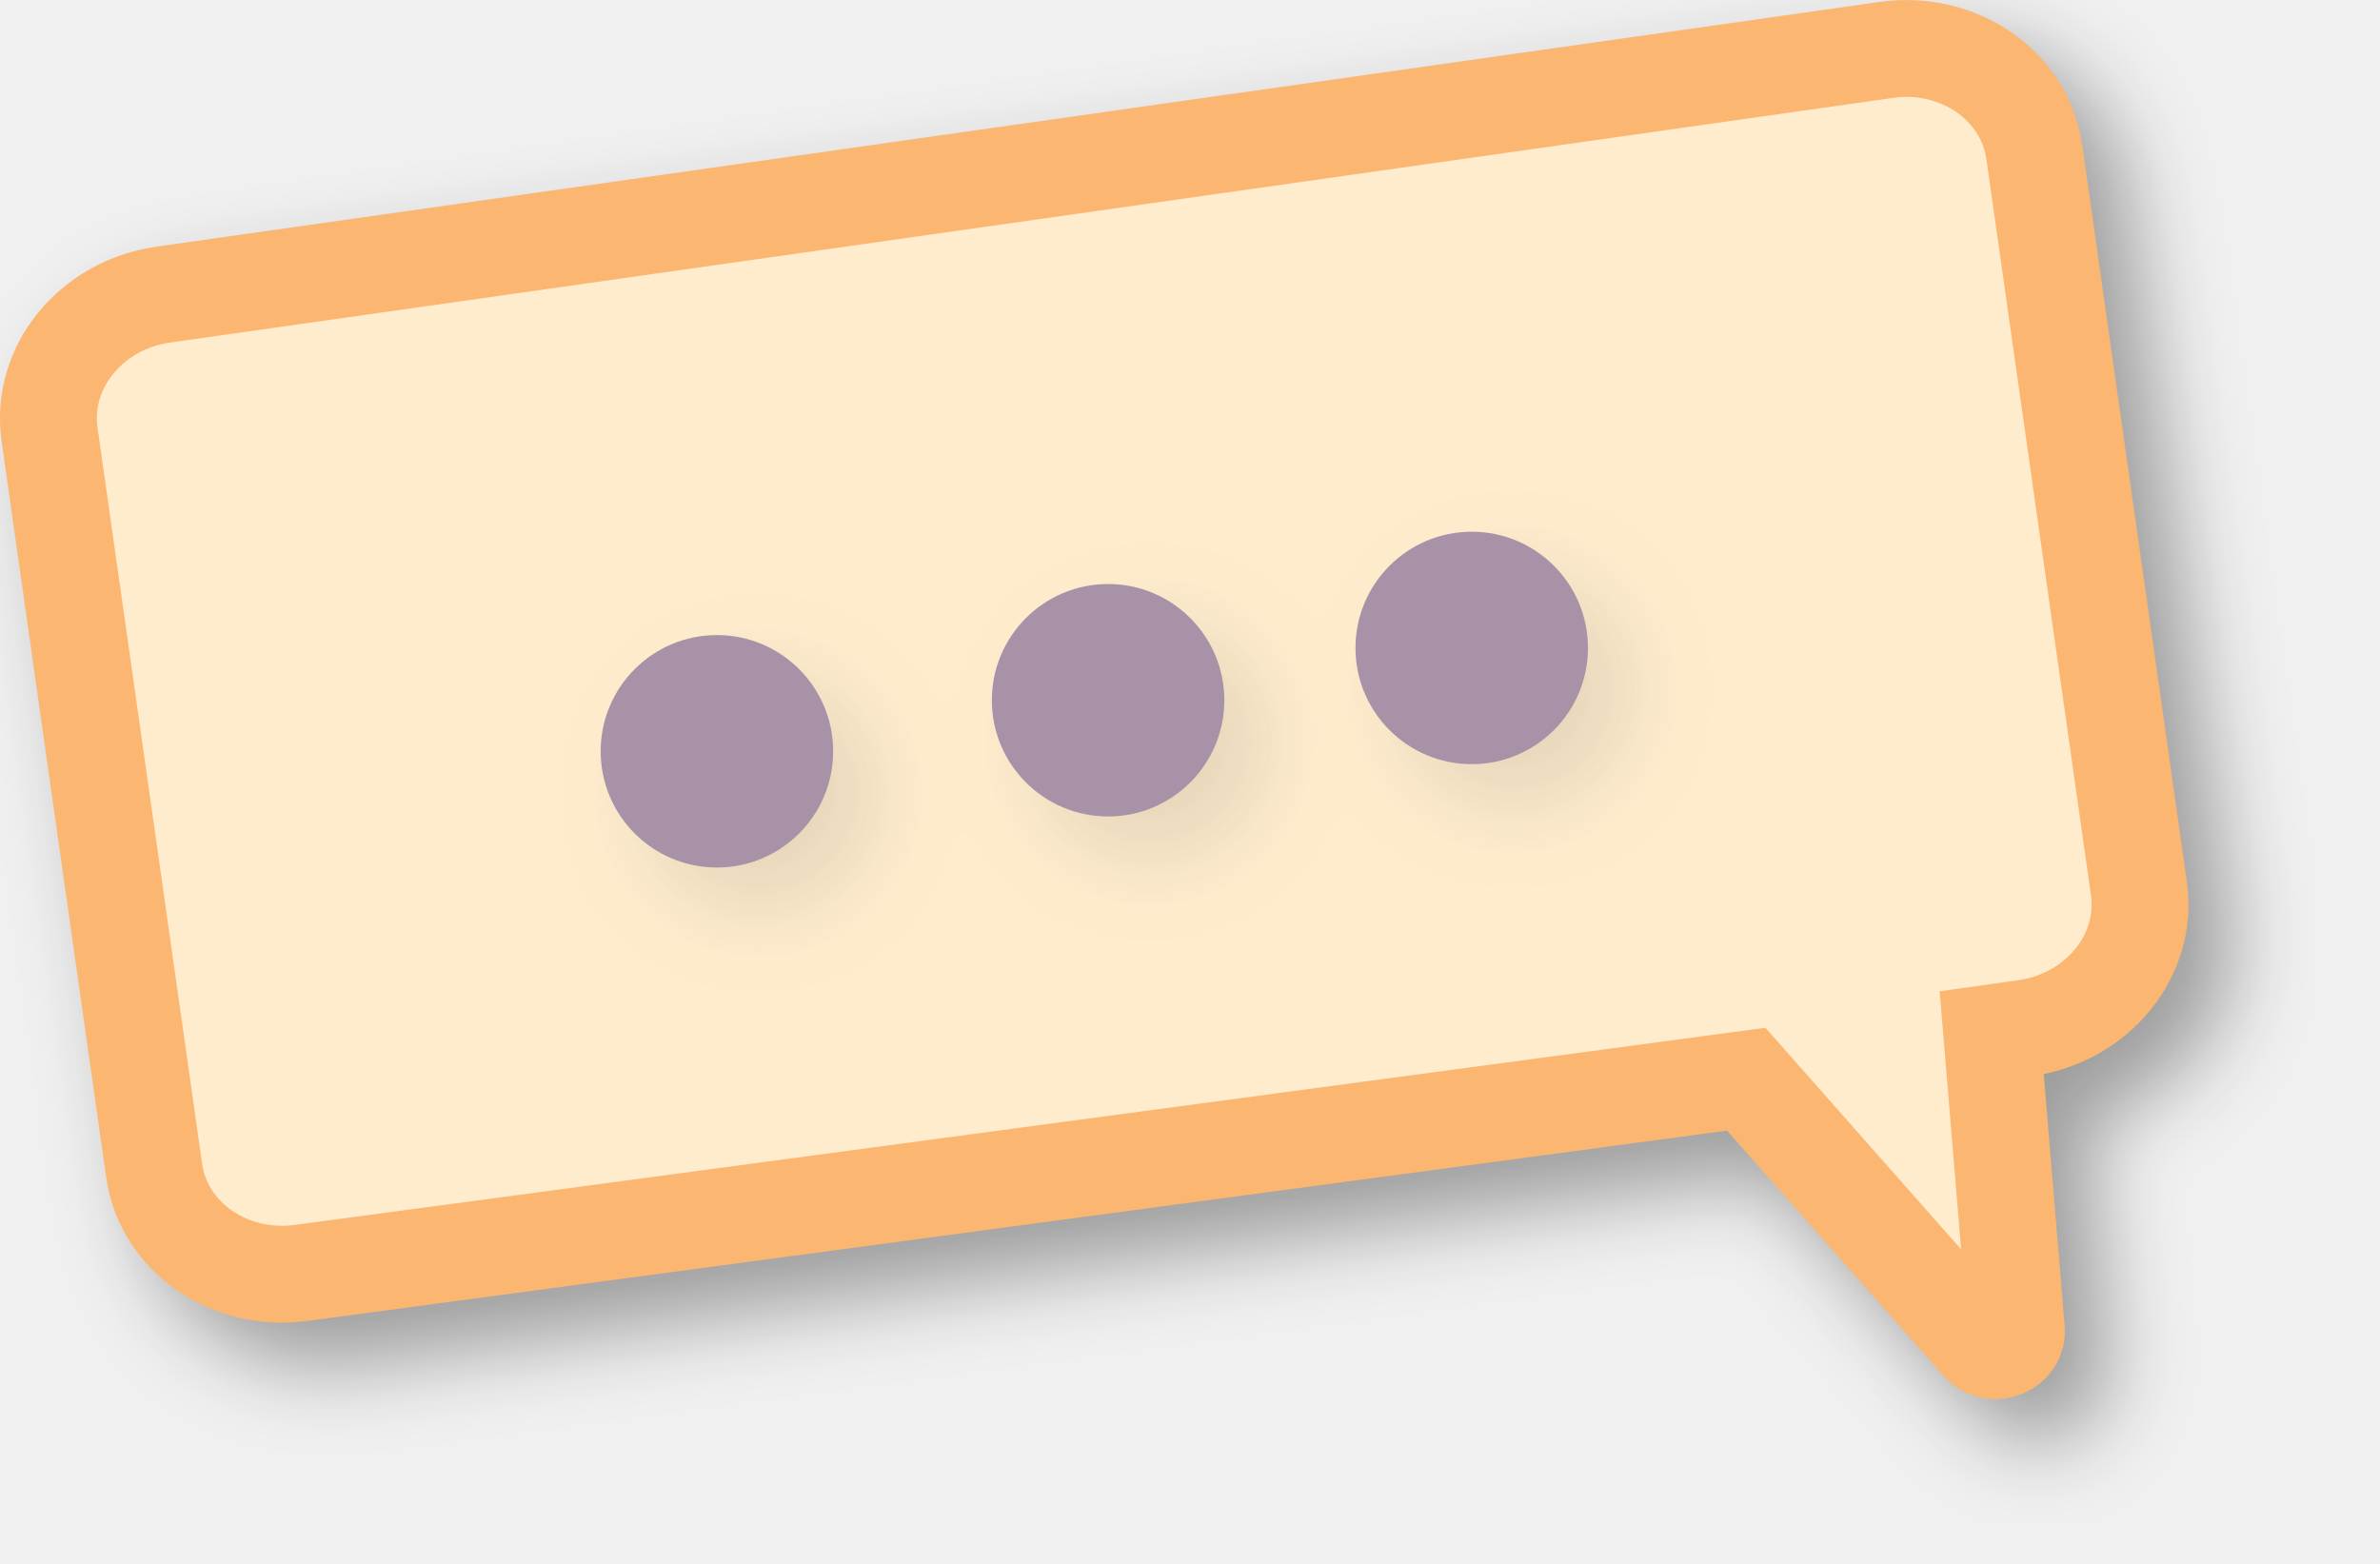
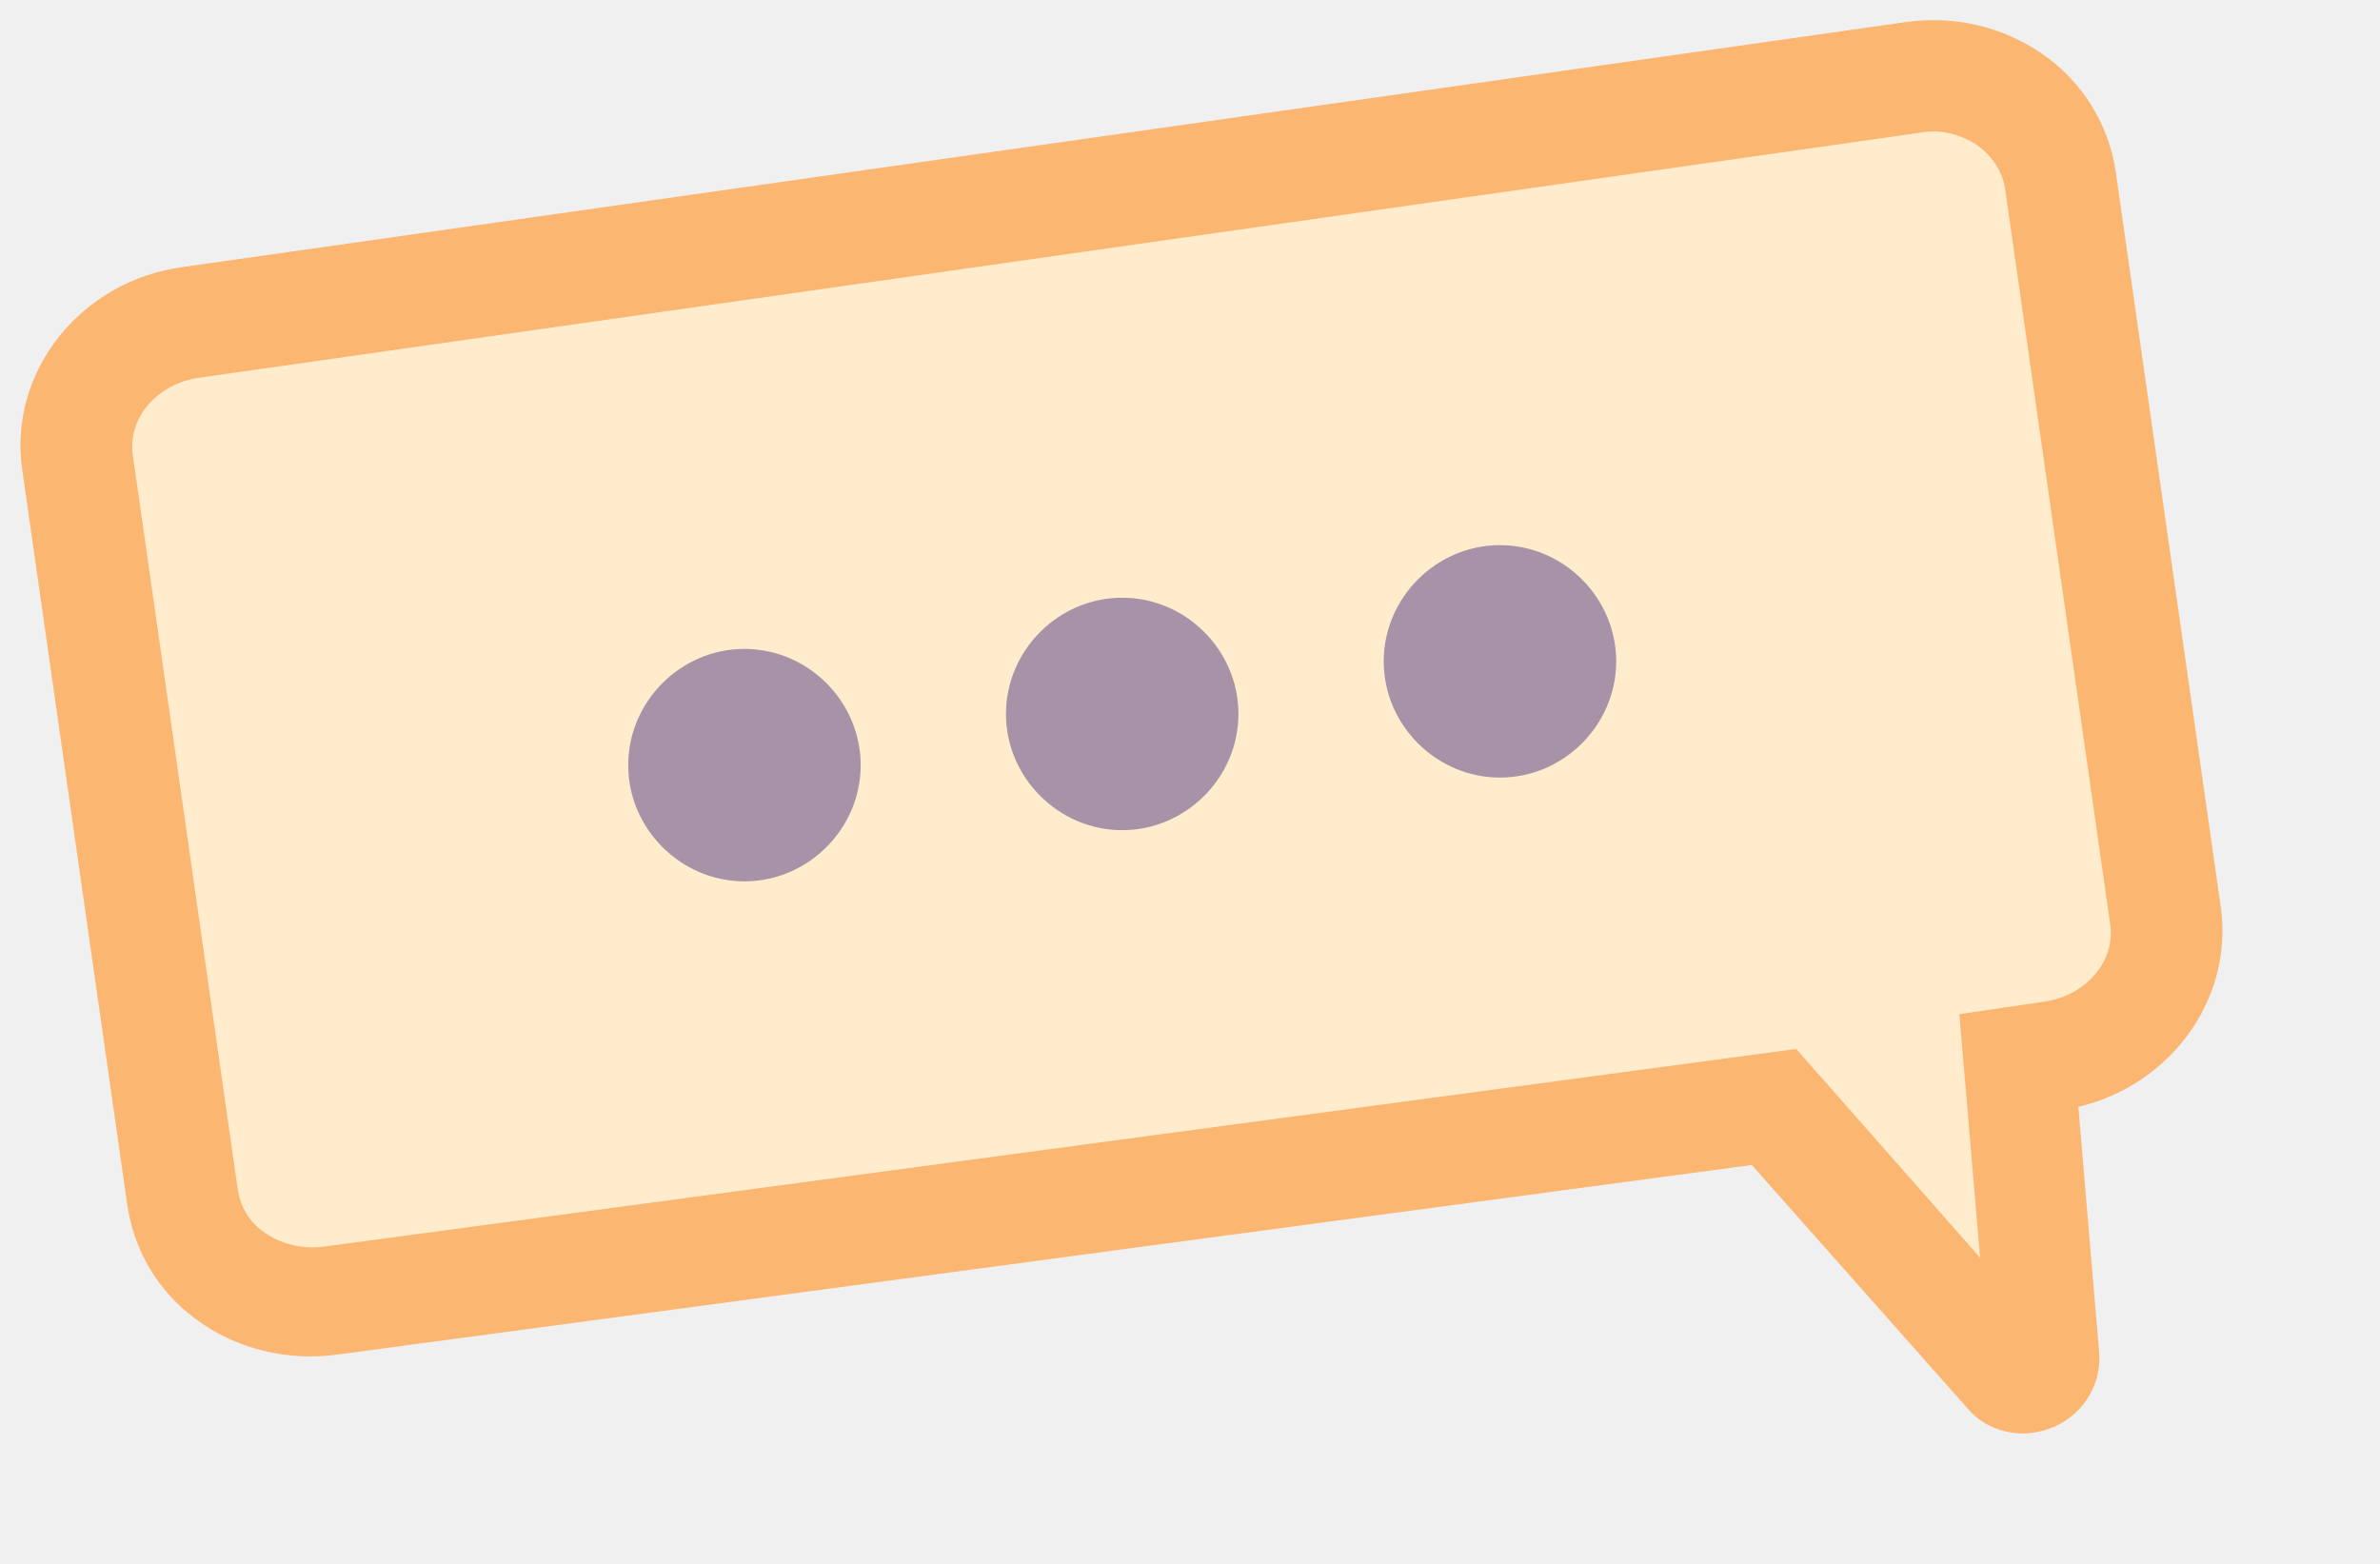
- <svg xmlns="http://www.w3.org/2000/svg" width="172" height="113" viewBox="0 0 172 113" fill="none">
-   <g clip-path="url(#clip0_191_1616)">
-     <g filter="url(#filter0_d_191_1616)">
-       <path d="M3.58 31.38L11.14 84.6C11.82 89.42 16.62 92.74 21.85 91.99L126.2 78L143.11 97.15C144.05 98.17 145.86 97.42 145.72 96.08L143.94 74.65L146.35 74.31C151.59 73.57 155.26 69.05 154.58 64.23L147.02 11.01C146.33 6.18 141.54 2.86 136.31 3.61L11.81 21.29C6.57 22.03 2.9 26.55 3.58 31.38Z" fill="#FFECCD" stroke="#FBB671" stroke-width="7" stroke-miterlimit="10" />
-       <g opacity="0.6" filter="url(#filter1_d_191_1616)">
-         <path d="M51.81 62.7C56.449 62.7 60.21 58.94 60.21 54.3C60.21 49.661 56.449 45.9 51.81 45.9C47.171 45.9 43.41 49.661 43.41 54.3C43.41 58.94 47.171 62.7 51.81 62.7Z" fill="#6C5690" />
-         <path d="M80.08 59.01C84.719 59.01 88.48 55.249 88.48 50.61C88.48 45.971 84.719 42.21 80.08 42.21C75.441 42.21 71.68 45.971 71.68 50.61C71.68 55.249 75.441 59.01 80.08 59.01Z" fill="#6C5690" />
-         <path d="M106.36 55.23C110.999 55.23 114.76 51.469 114.76 46.83C114.76 42.191 110.999 38.43 106.36 38.43C101.721 38.43 97.96 42.191 97.96 46.83C97.96 51.469 101.721 55.23 106.36 55.23Z" fill="#6C5690" />
-       </g>
-     </g>
+ <svg xmlns="http://www.w3.org/2000/svg" id="Ebene_1" version="1.1" viewBox="0 0 172 113">
+   <defs>
+     <style>
+       .st0 {
+         fill: #ffeccd;
+       }
+ 
+       .st1 {
+         opacity: .6;
+       }
+ 
+       .st2 {
+         fill: #6c5690;
+       }
+ 
+       .st3 {
+         fill: #fbb671;
+       }
+     </style>
+   </defs>
+   <g>
+     <path class="st0" d="M5.6,33.4l7.6,53.2c.7,4.8,5.5,8.1,10.7,7.4l104.3-14,16.9,19.2c.9,1,2.8.3,2.6-1.1l-1.8-21.4,2.4-.3c5.2-.7,8.9-5.3,8.2-10.1l-7.6-53.2c-.7-4.8-5.5-8.1-10.7-7.4L13.8,23.3c-5.2.7-8.9,5.3-8.2,10.1Z" />
+     <path class="st3" d="M146.2,103.6c-1.5,0-3-.6-4-1.8l-15.6-17.6-102.2,13.7c-3.6.5-7.4-.4-10.3-2.6-2.7-2-4.4-4.9-4.9-8.2L1.6,33.9c-1-7,4.2-13.6,11.6-14.6L137.7,1.6c3.5-.5,7,.3,9.9,2.3,2.9,2,4.8,5.1,5.3,8.5l7.6,53.2c.9,6.6-3.6,12.8-10.3,14.4l1.5,17.7c.2,2.2-1,4.4-3.2,5.4-.7.3-1.5.5-2.3.5ZM143.7,98.4s0,0,0,.1h0ZM129.8,75.8l13.3,15.1-1.5-17.6,6.1-.9c3-.4,5.2-2.9,4.8-5.6l-7.6-53.2c-.2-1.2-.9-2.3-2-3.1-1.2-.8-2.7-1.2-4.2-.9L14.4,27.3c-3,.4-5.2,2.9-4.8,5.6l7.6,53.2c.2,1.1.8,2.2,1.8,2.9,1.2.9,2.8,1.3,4.4,1.1l106.5-14.3Z" />
  </g>
-   <defs>
-     <filter id="filter0_d_191_1616" x="-3.004" y="-2.993" width="170.168" height="113.114" filterUnits="userSpaceOnUse" color-interpolation-filters="sRGB">
-       <feFlood flood-opacity="0" result="BackgroundImageFix" />
-       <feColorMatrix in="SourceAlpha" type="matrix" values="0 0 0 0 0 0 0 0 0 0 0 0 0 0 0 0 0 0 127 0" result="hardAlpha" />
-       <feOffset dx="3" dy="3" />
-       <feGaussianBlur stdDeviation="3" />
-       <feColorMatrix type="matrix" values="0 0 0 0 0 0 0 0 0 0 0 0 0 0 0 0 0 0 0.35 0" />
-       <feBlend mode="normal" in2="BackgroundImageFix" result="effect1_dropShadow_191_1616" />
-       <feBlend mode="normal" in="SourceGraphic" in2="effect1_dropShadow_191_1616" result="shape" />
-     </filter>
-     <filter id="filter1_d_191_1616" x="40.41" y="35.43" width="83.35" height="36.27" filterUnits="userSpaceOnUse" color-interpolation-filters="sRGB">
-       <feFlood flood-opacity="0" result="BackgroundImageFix" />
-       <feColorMatrix in="SourceAlpha" type="matrix" values="0 0 0 0 0 0 0 0 0 0 0 0 0 0 0 0 0 0 127 0" result="hardAlpha" />
-       <feOffset dx="3" dy="3" />
-       <feGaussianBlur stdDeviation="3" />
-       <feColorMatrix type="matrix" values="0 0 0 0 0.208 0 0 0 0 0.208 0 0 0 0 0.208 0 0 0 0.2 0" />
-       <feBlend mode="normal" in2="BackgroundImageFix" result="effect1_dropShadow_191_1616" />
-       <feBlend mode="normal" in="SourceGraphic" in2="effect1_dropShadow_191_1616" result="shape" />
-     </filter>
-     <clipPath id="clip0_191_1616">
-       <rect width="172" height="113" fill="white" />
-     </clipPath>
-   </defs>
+   <g class="st1">
+     <path class="st2" d="M53.8,63.7c4.6,0,8.4-3.8,8.4-8.4s-3.8-8.4-8.4-8.4-8.4,3.8-8.4,8.4,3.8,8.4,8.4,8.4Z" />
+     <path class="st2" d="M81.1,60c4.6,0,8.4-3.8,8.4-8.4s-3.8-8.4-8.4-8.4-8.4,3.8-8.4,8.4,3.8,8.4,8.4,8.4Z" />
+     <path class="st2" d="M108.4,56.2c4.6,0,8.4-3.8,8.4-8.4s-3.8-8.4-8.4-8.4-8.4,3.8-8.4,8.4,3.8,8.4,8.4,8.4Z" />
+   </g>
</svg>
